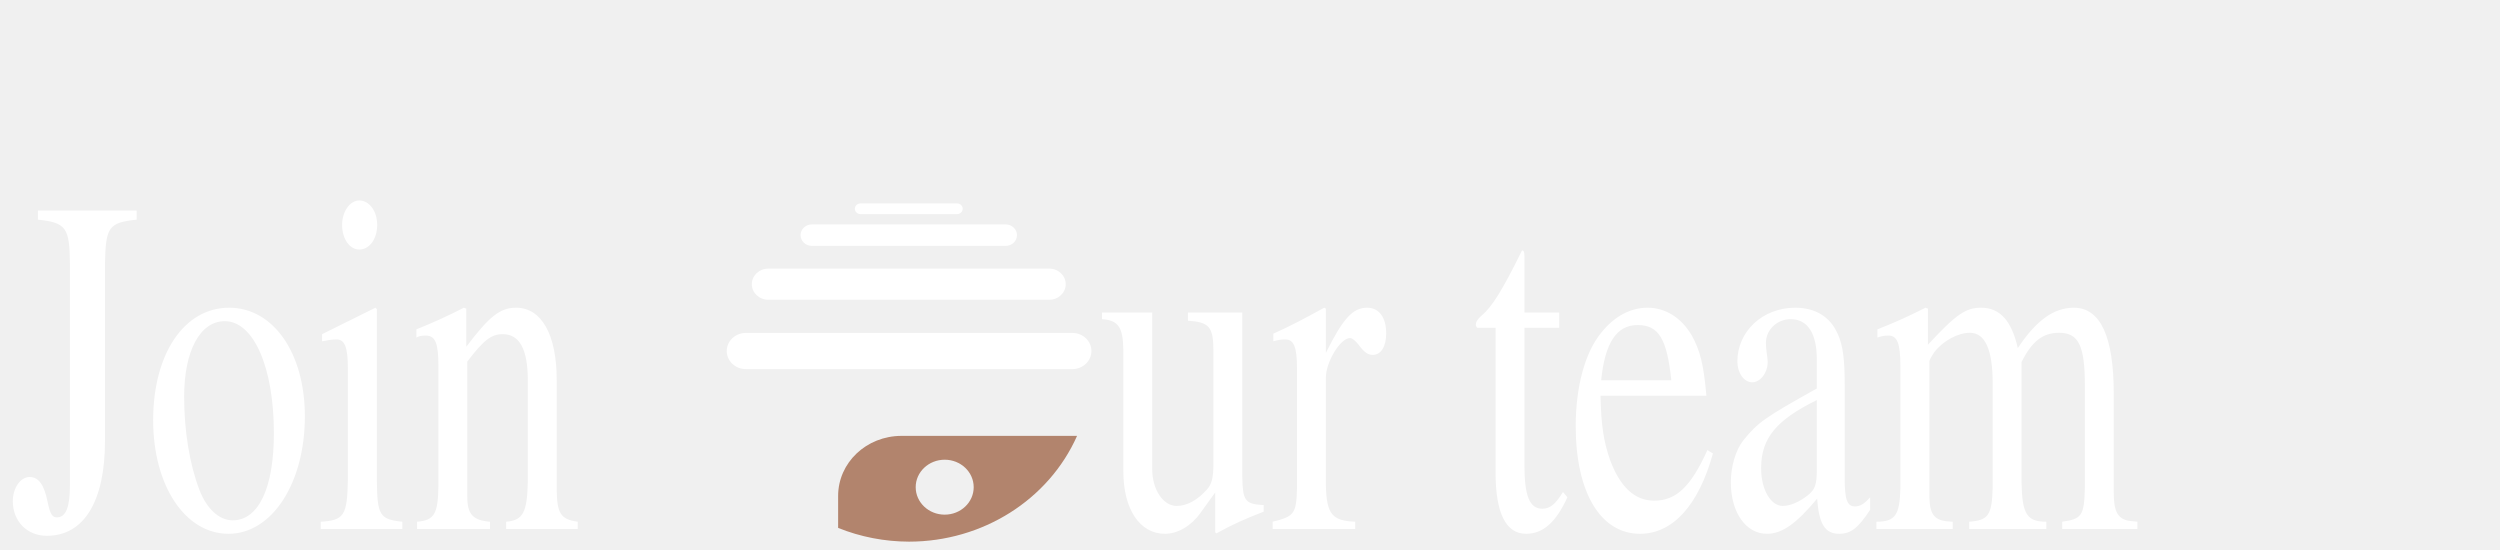
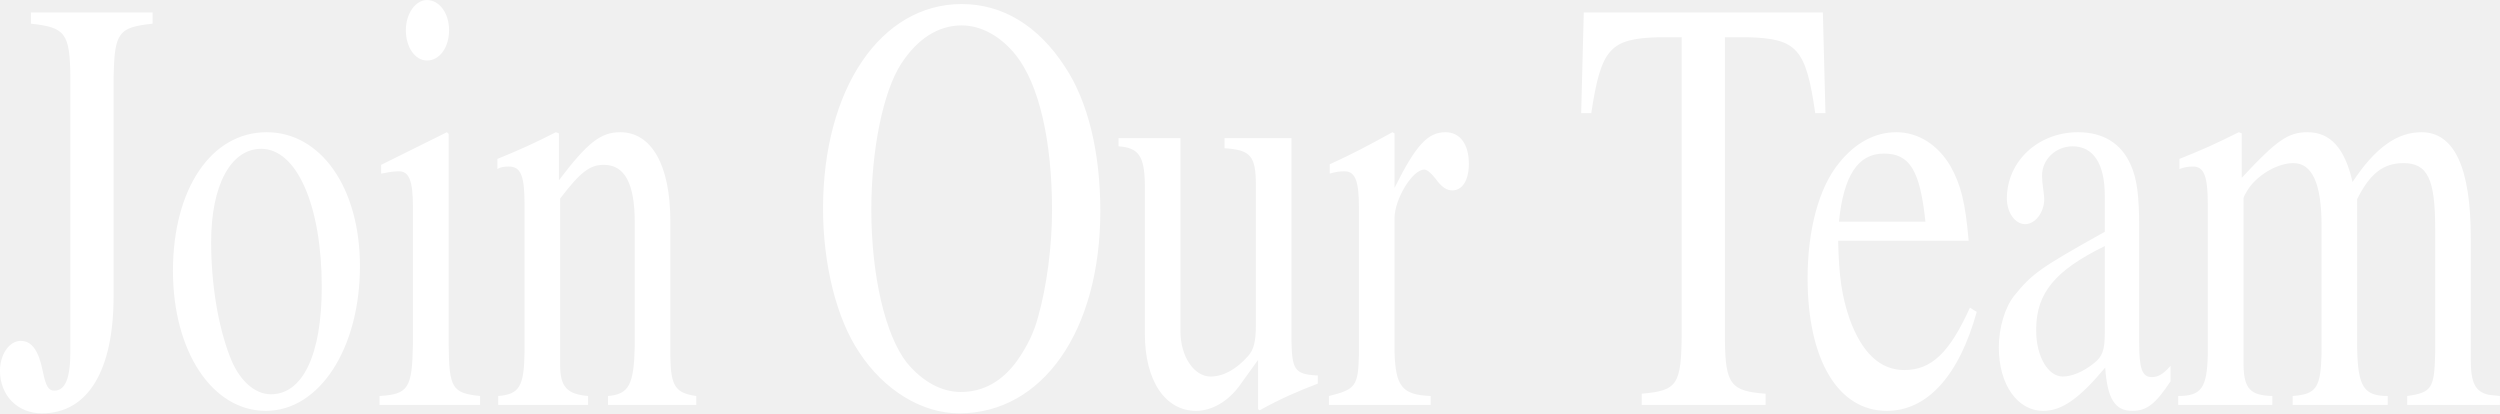
- <svg xmlns="http://www.w3.org/2000/svg" width="298.514mm" height="65.613mm" viewBox="0 0 298.514 65.613" version="1.1" id="svg1">
+ <svg xmlns="http://www.w3.org/2000/svg" width="242.193mm" height="40.036mm" viewBox="0 0 242.193 40.036" version="1.1" id="svg1">
  <defs id="defs1" />
-   <g id="layer1" transform="translate(-1.343796,-1.921071)" style="display:inline">
-     <g id="layer2" transform="translate(-74.09444,-1.642892)">
+   <g id="layer1" transform="translate(-1.726422,-27.16948)" style="display:inline">
+     <g id="layer2" transform="translate(-75.24446,-0.3285781)">
      <text xml:space="preserve" style="font-style:normal;font-variant:normal;font-weight:normal;font-stretch:normal;font-size:48.575px;font-family:'Nimbus Roman';-inkscape-font-specification:'Nimbus Roman, Normal';font-variant-ligatures:normal;font-variant-caps:normal;font-variant-numeric:normal;font-variant-east-asian:normal;text-align:start;writing-mode:lr-tb;direction:ltr;text-anchor:start;fill:#ffffff;fill-opacity:1;stroke-width:1.138" x="90.533" y="56.43" id="text1" transform="scale(0.8456575,1.182512)">
-         <tspan id="tspan1" style="font-style:normal;font-variant:normal;font-weight:normal;font-stretch:normal;font-size:48.575px;font-family:'Nimbus Roman';-inkscape-font-specification:'Nimbus Roman, Normal';font-variant-ligatures:normal;font-variant-caps:normal;font-variant-numeric:normal;font-variant-east-asian:normal;fill:#ffffff;fill-opacity:1;stroke-width:1.138" x="90.533" y="56.43">Join      ur team</tspan>
+         <tspan id="tspan1" style="font-style:normal;font-variant:normal;font-weight:normal;font-stretch:normal;font-size:48.575px;font-family:'Nimbus Roman';-inkscape-font-specification:'Nimbus Roman, Normal';font-variant-ligatures:normal;font-variant-caps:normal;font-variant-numeric:normal;font-variant-east-asian:normal;fill:#ffffff;fill-opacity:1;stroke-width:1.138" x="90.533" y="56.43">Join Our Team</tspan>
      </text>
-     </g>
-     <g id="g2505" style="fill:#ffffff;fill-opacity:1;stroke:none" transform="matrix(0.9185084,0,0,0.8699127,-165.9422,-93.93863)">
-       <path id="path2495" style="fill:#b2846d;fill-opacity:1;stroke:none;stroke-width:0.25;stroke-linecap:round;stroke-dasharray:none;paint-order:stroke fill markers" d="m 299.327,170.023 c -4.567,0 -8.243,3.676 -8.243,8.243 v 4.391 a 23.705,23.705 0 0 0 9.225,1.885 23.705,23.705 0 0 0 21.837,-14.52 z m 5.61,3.273 a 3.769,3.769 0 0 1 3.77,3.77 3.769,3.769 0 0 1 -3.77,3.77 3.769,3.769 0 0 1 -3.769,-3.77 3.769,3.769 0 0 1 3.769,-3.77 z" />
-       <rect style="fill:#ffffff;fill-opacity:1;stroke:none;stroke-width:0.176;stroke-linecap:round;stroke-dasharray:none;paint-order:stroke fill markers" id="rect2497" width="47.409" height="4.967" x="276.604" y="155.892" ry="2.484" />
-       <rect style="fill:#ffffff;fill-opacity:1;stroke:none;stroke-width:0.176;stroke-linecap:round;stroke-dasharray:none;paint-order:stroke fill markers" id="rect2499" width="40.806" height="4.275" x="279.865" y="147.065" ry="2.138" />
-       <rect style="fill:#ffffff;fill-opacity:1;stroke:none;stroke-width:0.176;stroke-linecap:round;stroke-dasharray:none;paint-order:stroke fill markers" id="rect2501" width="28.134" height="2.948" x="286.201" y="140.997" ry="1.474" />
-       <rect style="fill:#ffffff;fill-opacity:1;stroke:none;stroke-width:0.176;stroke-linecap:round;stroke-dasharray:none;paint-order:stroke fill markers" id="rect2503" width="14.019" height="1.469" x="293.259" y="138.115" ry="0.734" />
    </g>
  </g>
</svg>
